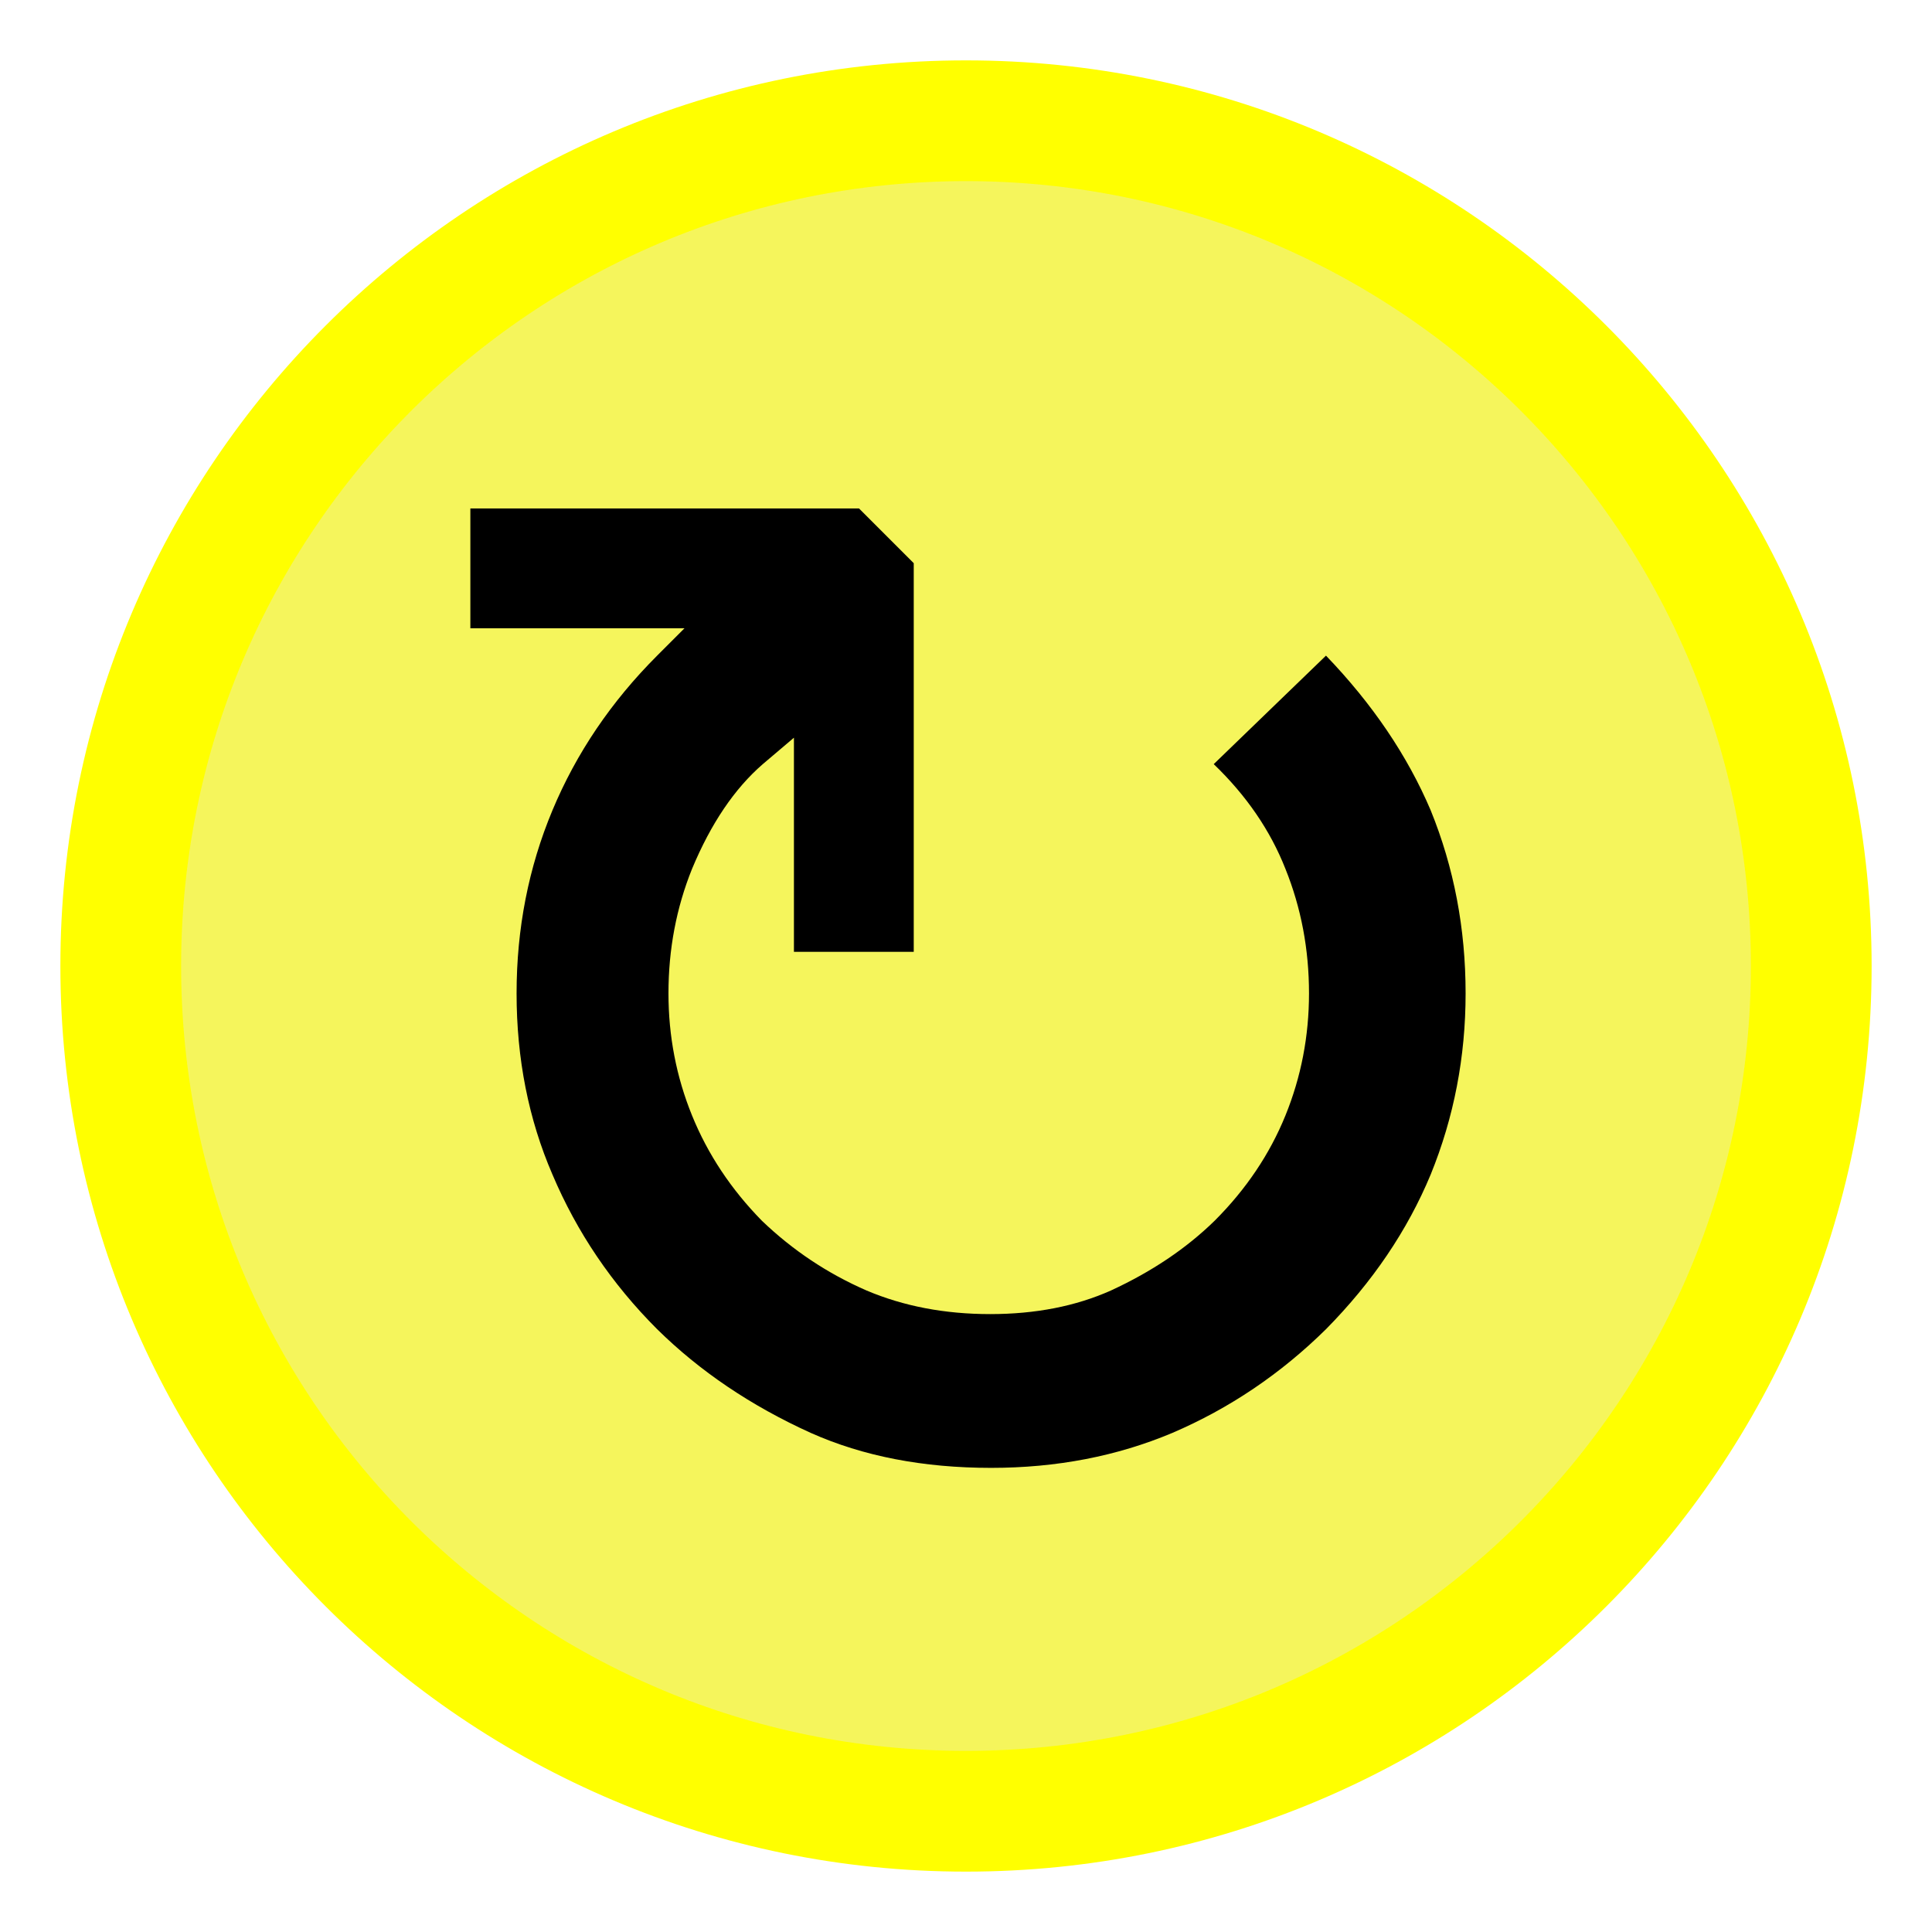
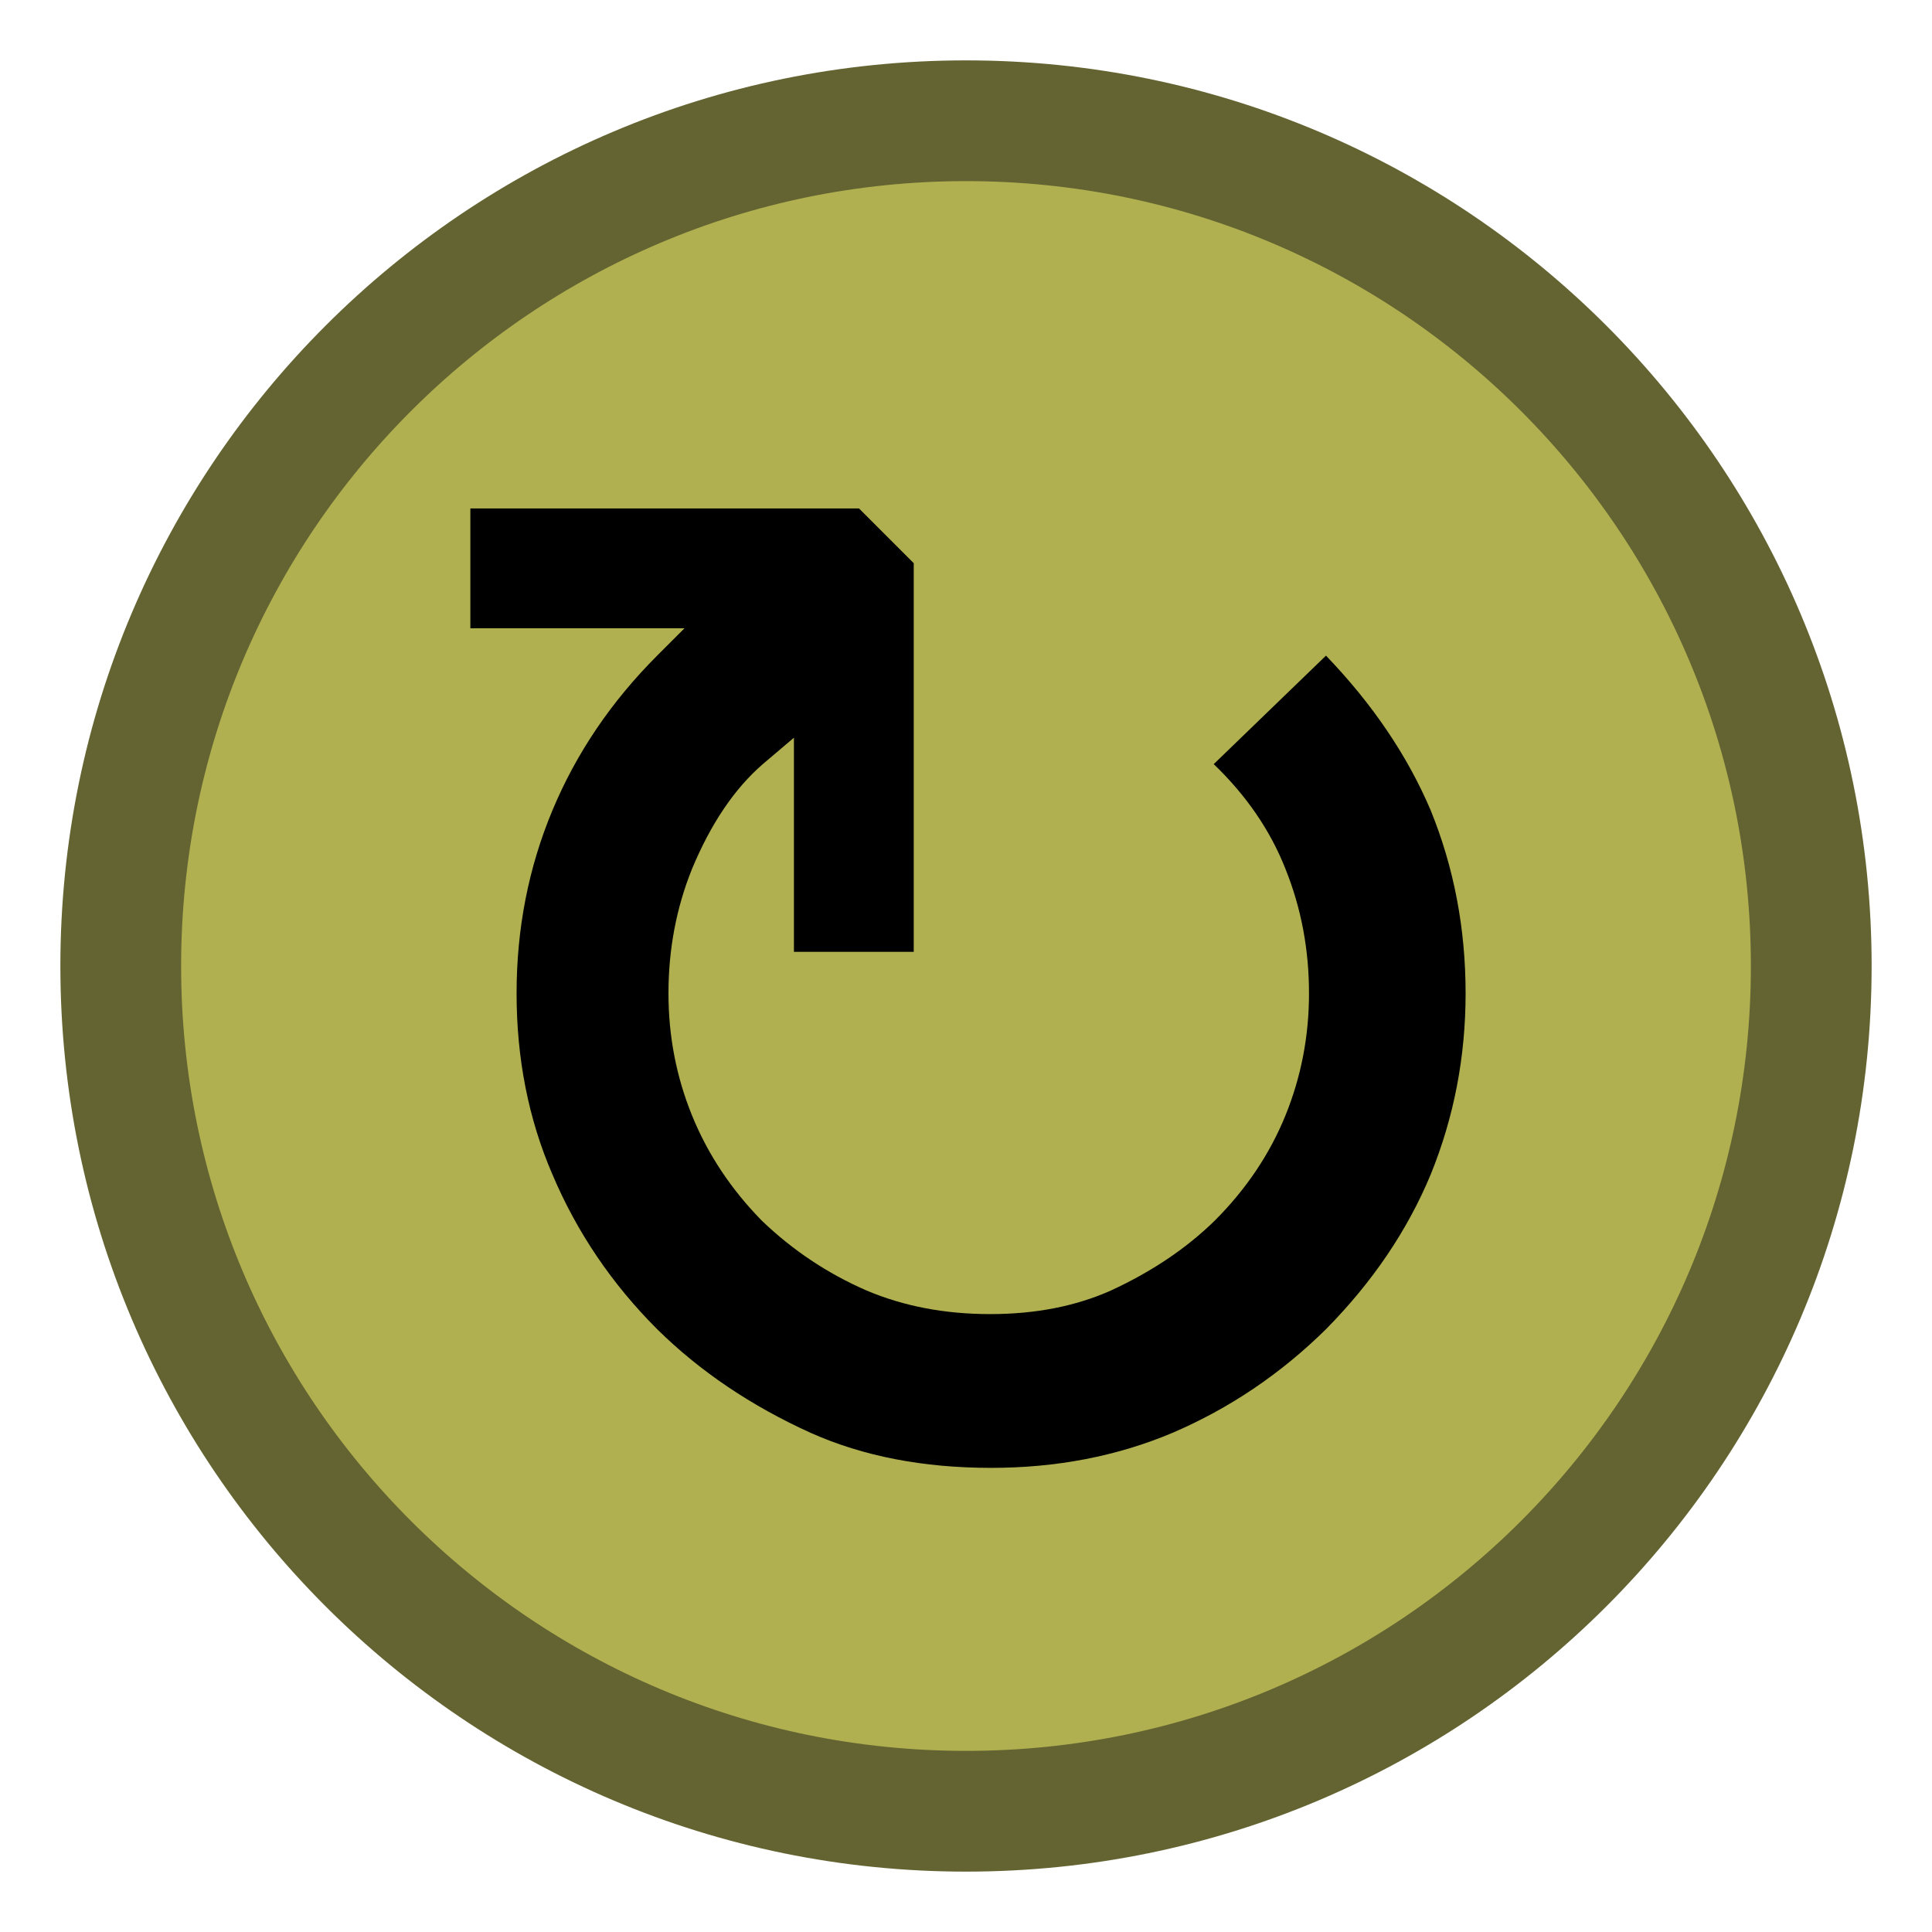
<svg xmlns="http://www.w3.org/2000/svg" width="16px" height="16px" viewBox="0 0 2048 2048">
-   <circle fill-opacity="1" r="896" cx="1024" cy="1024" fill="#f5f55c" style="stroke: rgb(255, 255, 0); stroke-width: 128px; stroke-opacity: 1;" />
+   <circle fill-opacity="1" r="896" cx="1024" cy="1024" fill="#b0b050" style="stroke: rgb(100, 100, 50); stroke-width: 128px; stroke-opacity: 1;" />
  <g transform="scale(1)">
    <path fill-opacity="1" transform="translate(409.6, 1556) rotate(180) scale(-1, 1)" fill="#000000" d="M316 890h-227v127h412l58 -58v-412h-127v227l-33 -28q-45 -39 -75 -111q-25 -62 -25 -132q0 -68 25 -129.5t74 -111.5q49 -47 111 -74q59 -25 131 -25t128 25q65 30 110 74q50 50 75 111.5t25 129.5q0 70 -25 132q-24 61 -76 111l119 115q74 -77 111 -164q37 -91 37 -194 q0 -101 -37 -192q-37 -89 -111 -164q-72 -71 -163 -110q-88 -37 -192 -37q-108 0 -191 37q-95 43 -163 110q-72 72 -111 164q-38 88 -38 192q0 103 38 194t111 164z" />
  </g>
</svg>
